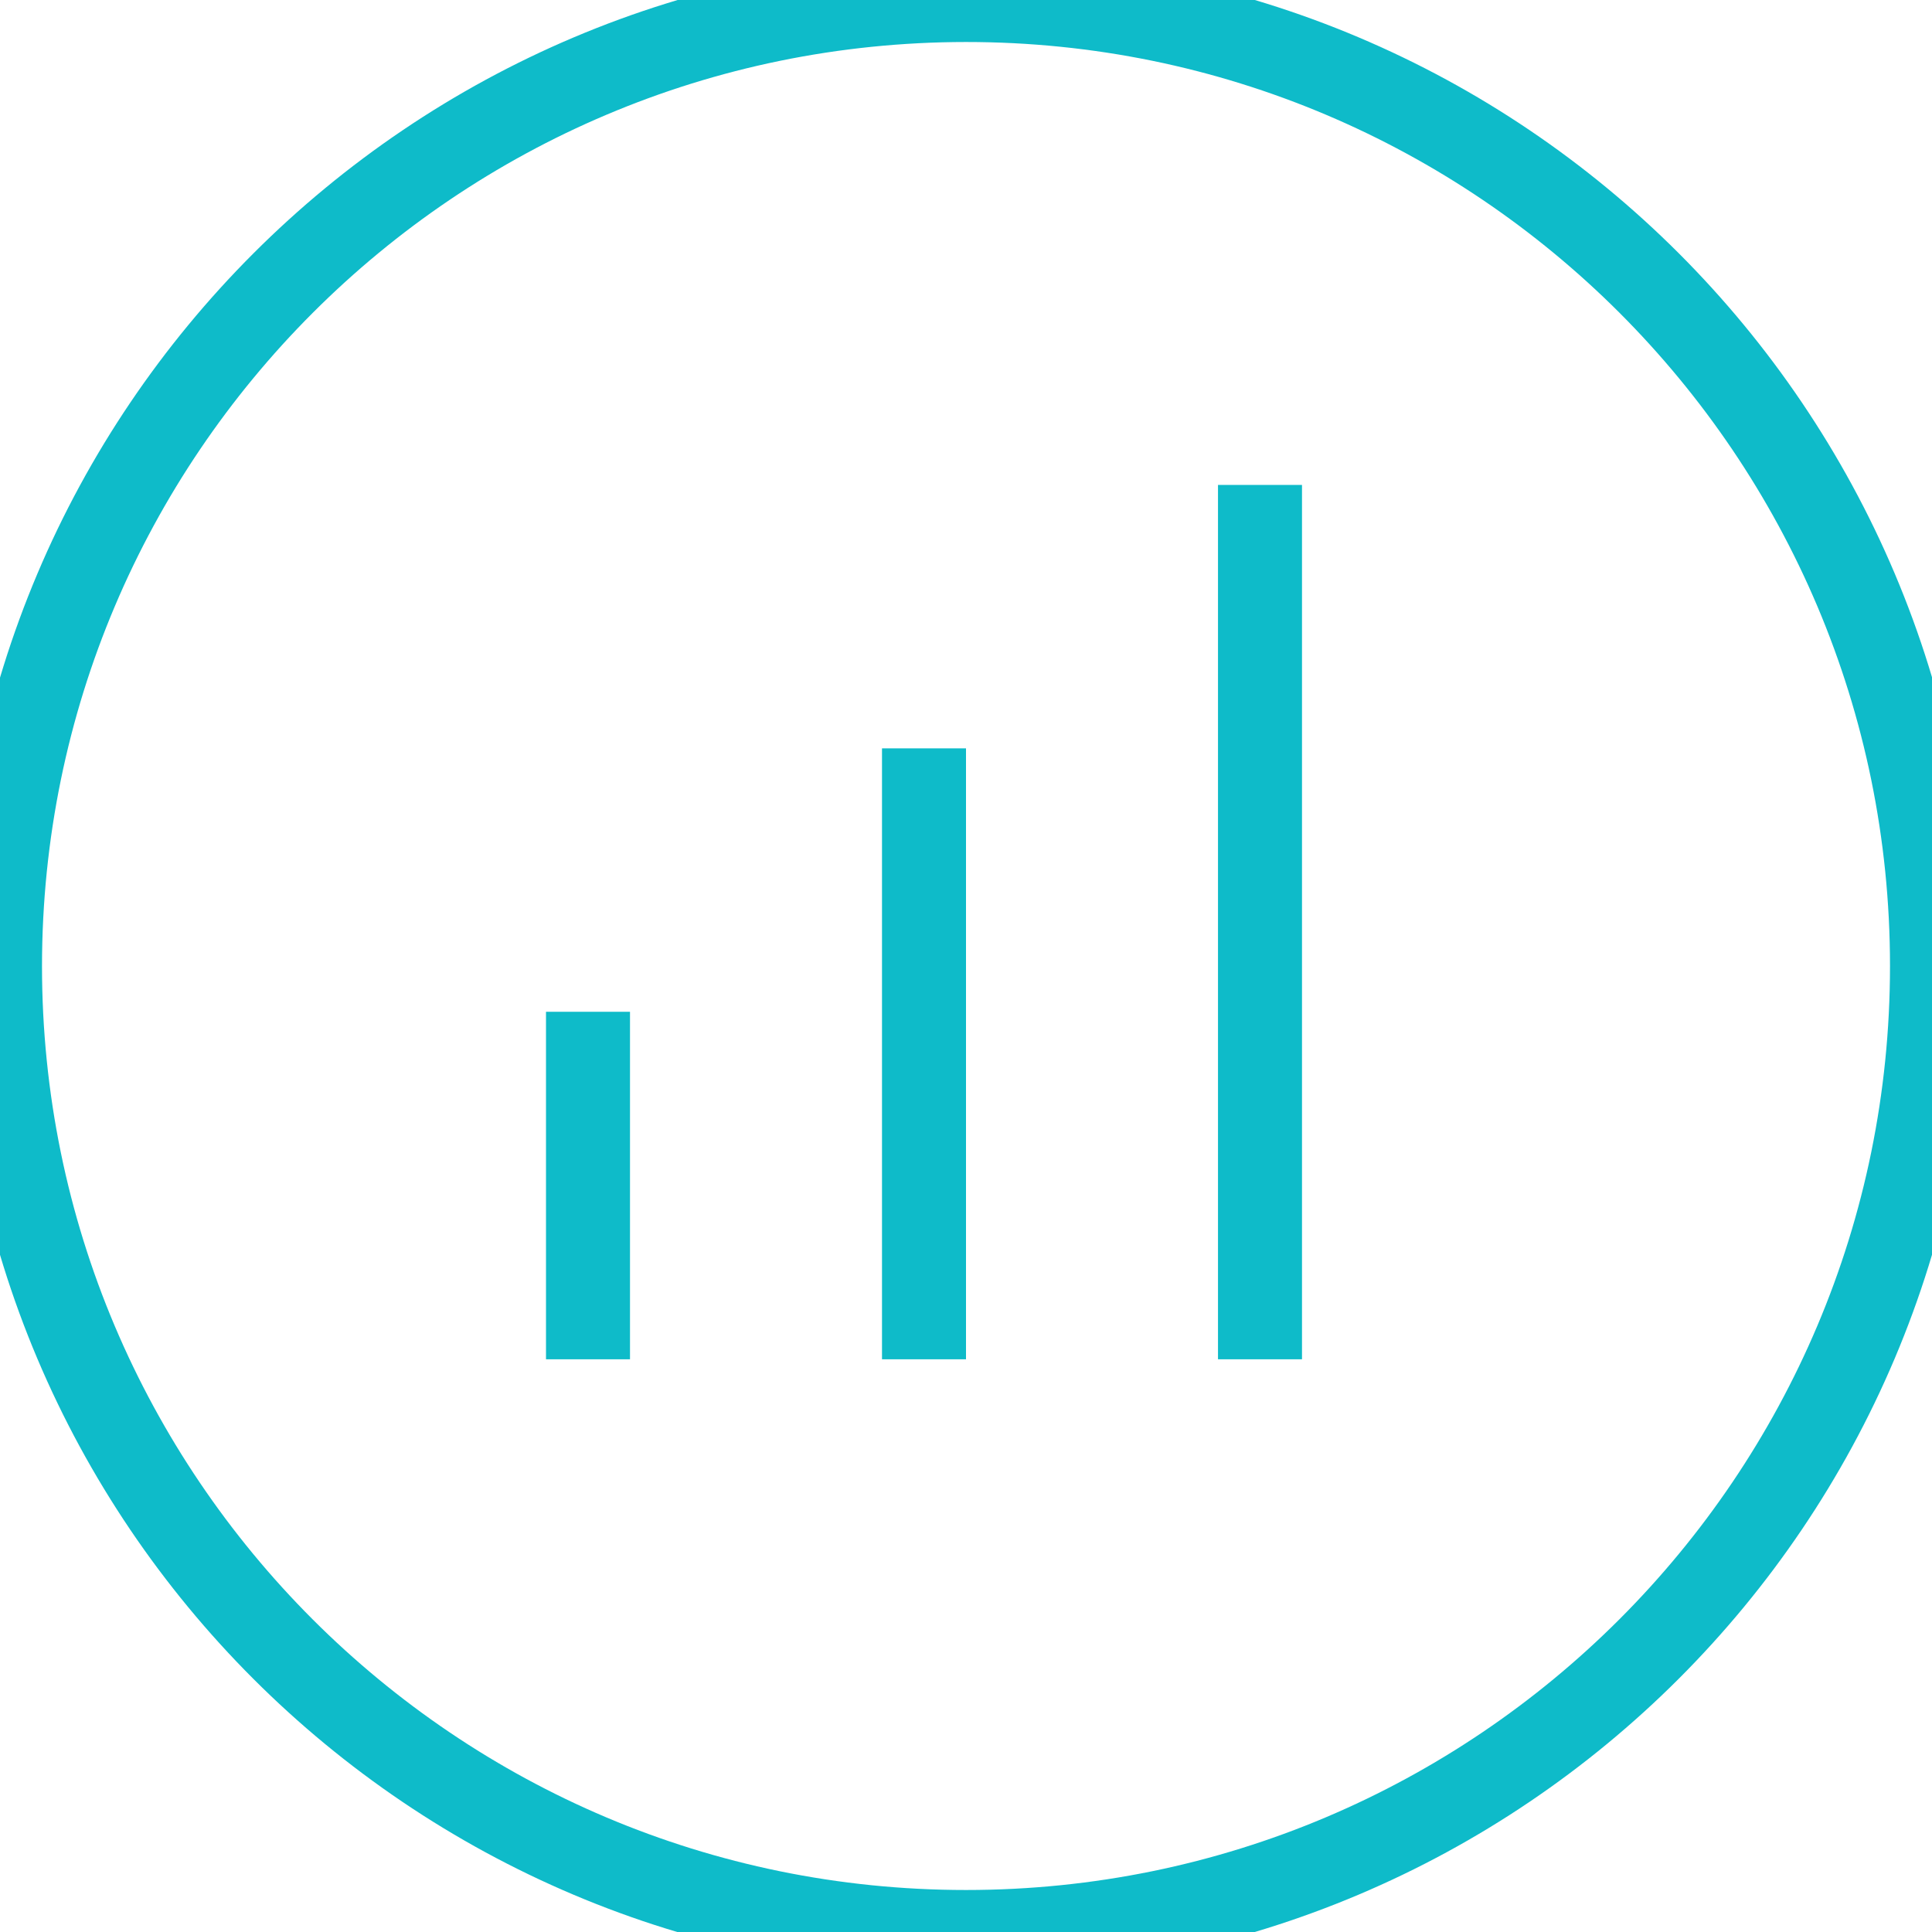
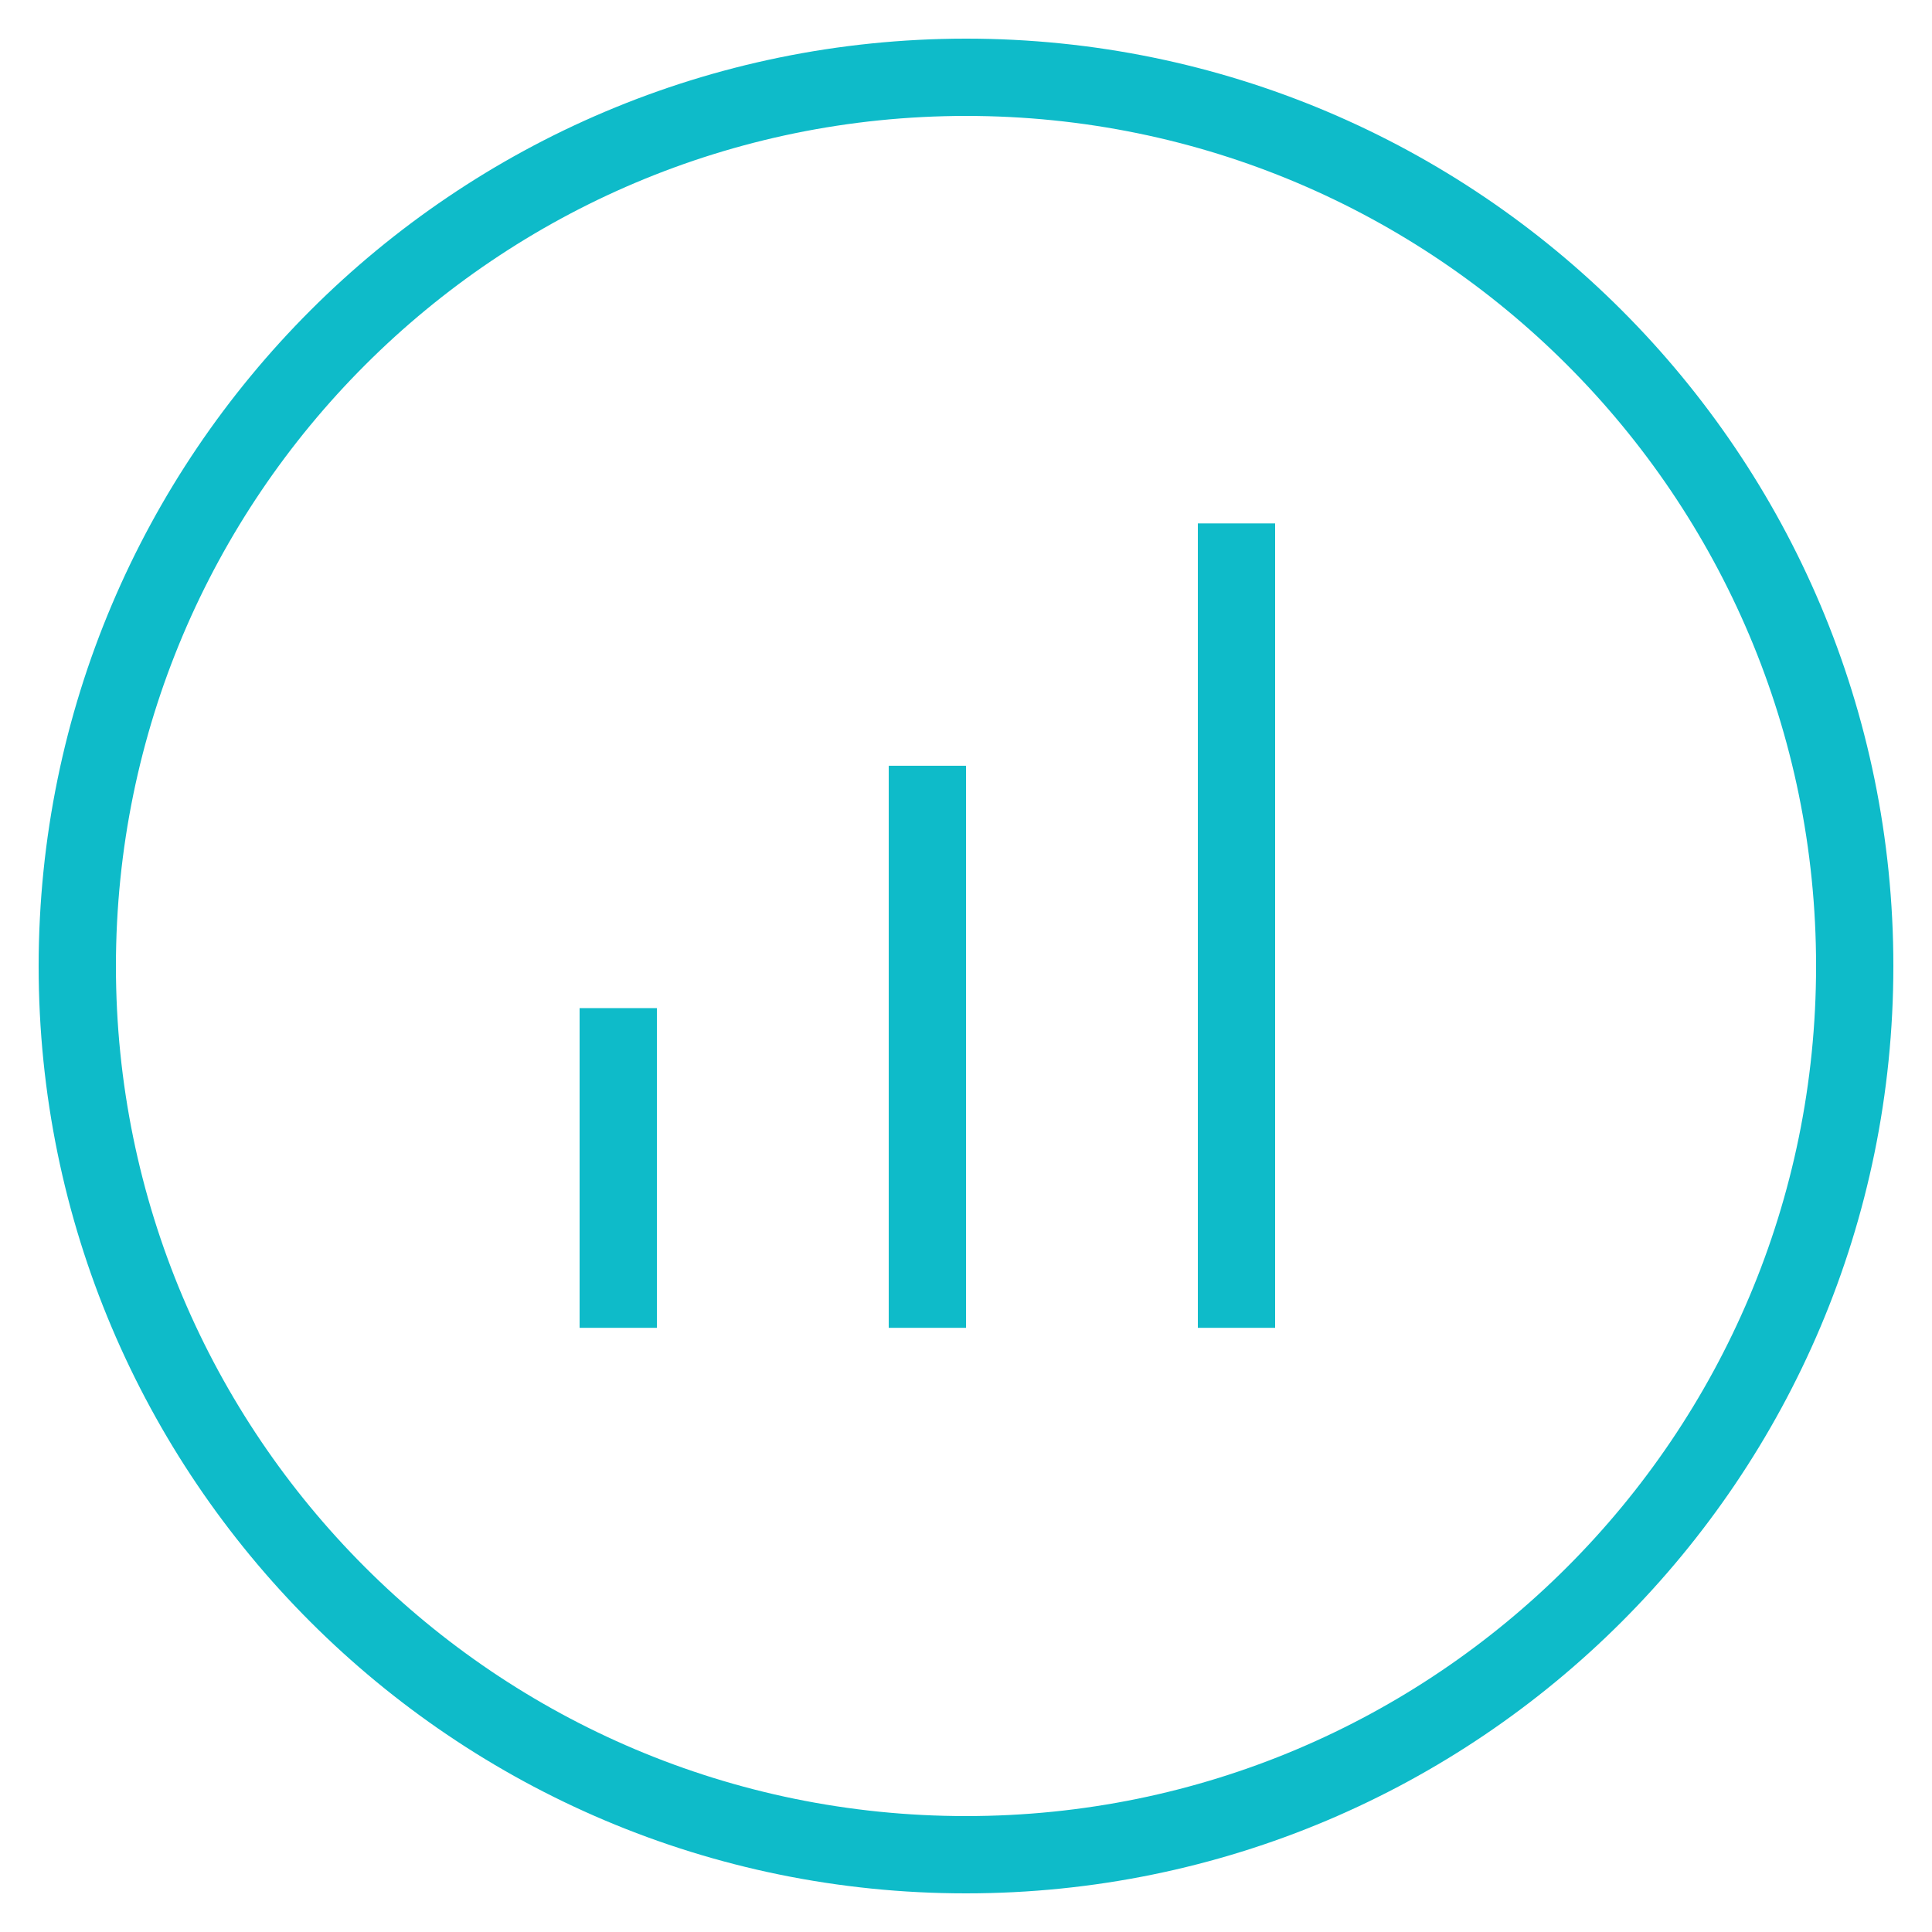
- <svg xmlns="http://www.w3.org/2000/svg" width="23px" height="23px" viewBox="0 0 23 23" version="1.1">
+ <svg xmlns="http://www.w3.org/2000/svg" width="25px" height="25px" viewBox="0 0 25 25" version="1.1">
  <defs />
  <g id="Symbols" stroke="none" stroke-width="1" fill="none" fill-rule="evenodd">
-     <g id="Activities-icon" stroke="#0EBBC9">
-       <g>
+     <g id="Secondary-menu/Icons/Activities" stroke="#0EBBC9">
+       <g id="Activities-icon" transform="translate(1, 1)">
        <path d="M23,11.5 C23,17.851 17.851,23 11.5,23 C5.149,23 6.54327471e-16,17.851 0,11.5 C0.004,5.15 5.15,0.004 11.5,6.54327471e-16 C17.851,0 23,5.149 23,11.5 Z" id="Shape" fill-rule="nonzero" />
        <path d="M7,12.545 L7,15.682" id="Line" stroke-linecap="square" />
        <path d="M11,9.409 L11,15.682" id="Line-2" stroke-linecap="square" />
        <path d="M15,6.273 L15,15.682" id="Line-3" stroke-linecap="square" />
      </g>
    </g>
  </g>
</svg>
